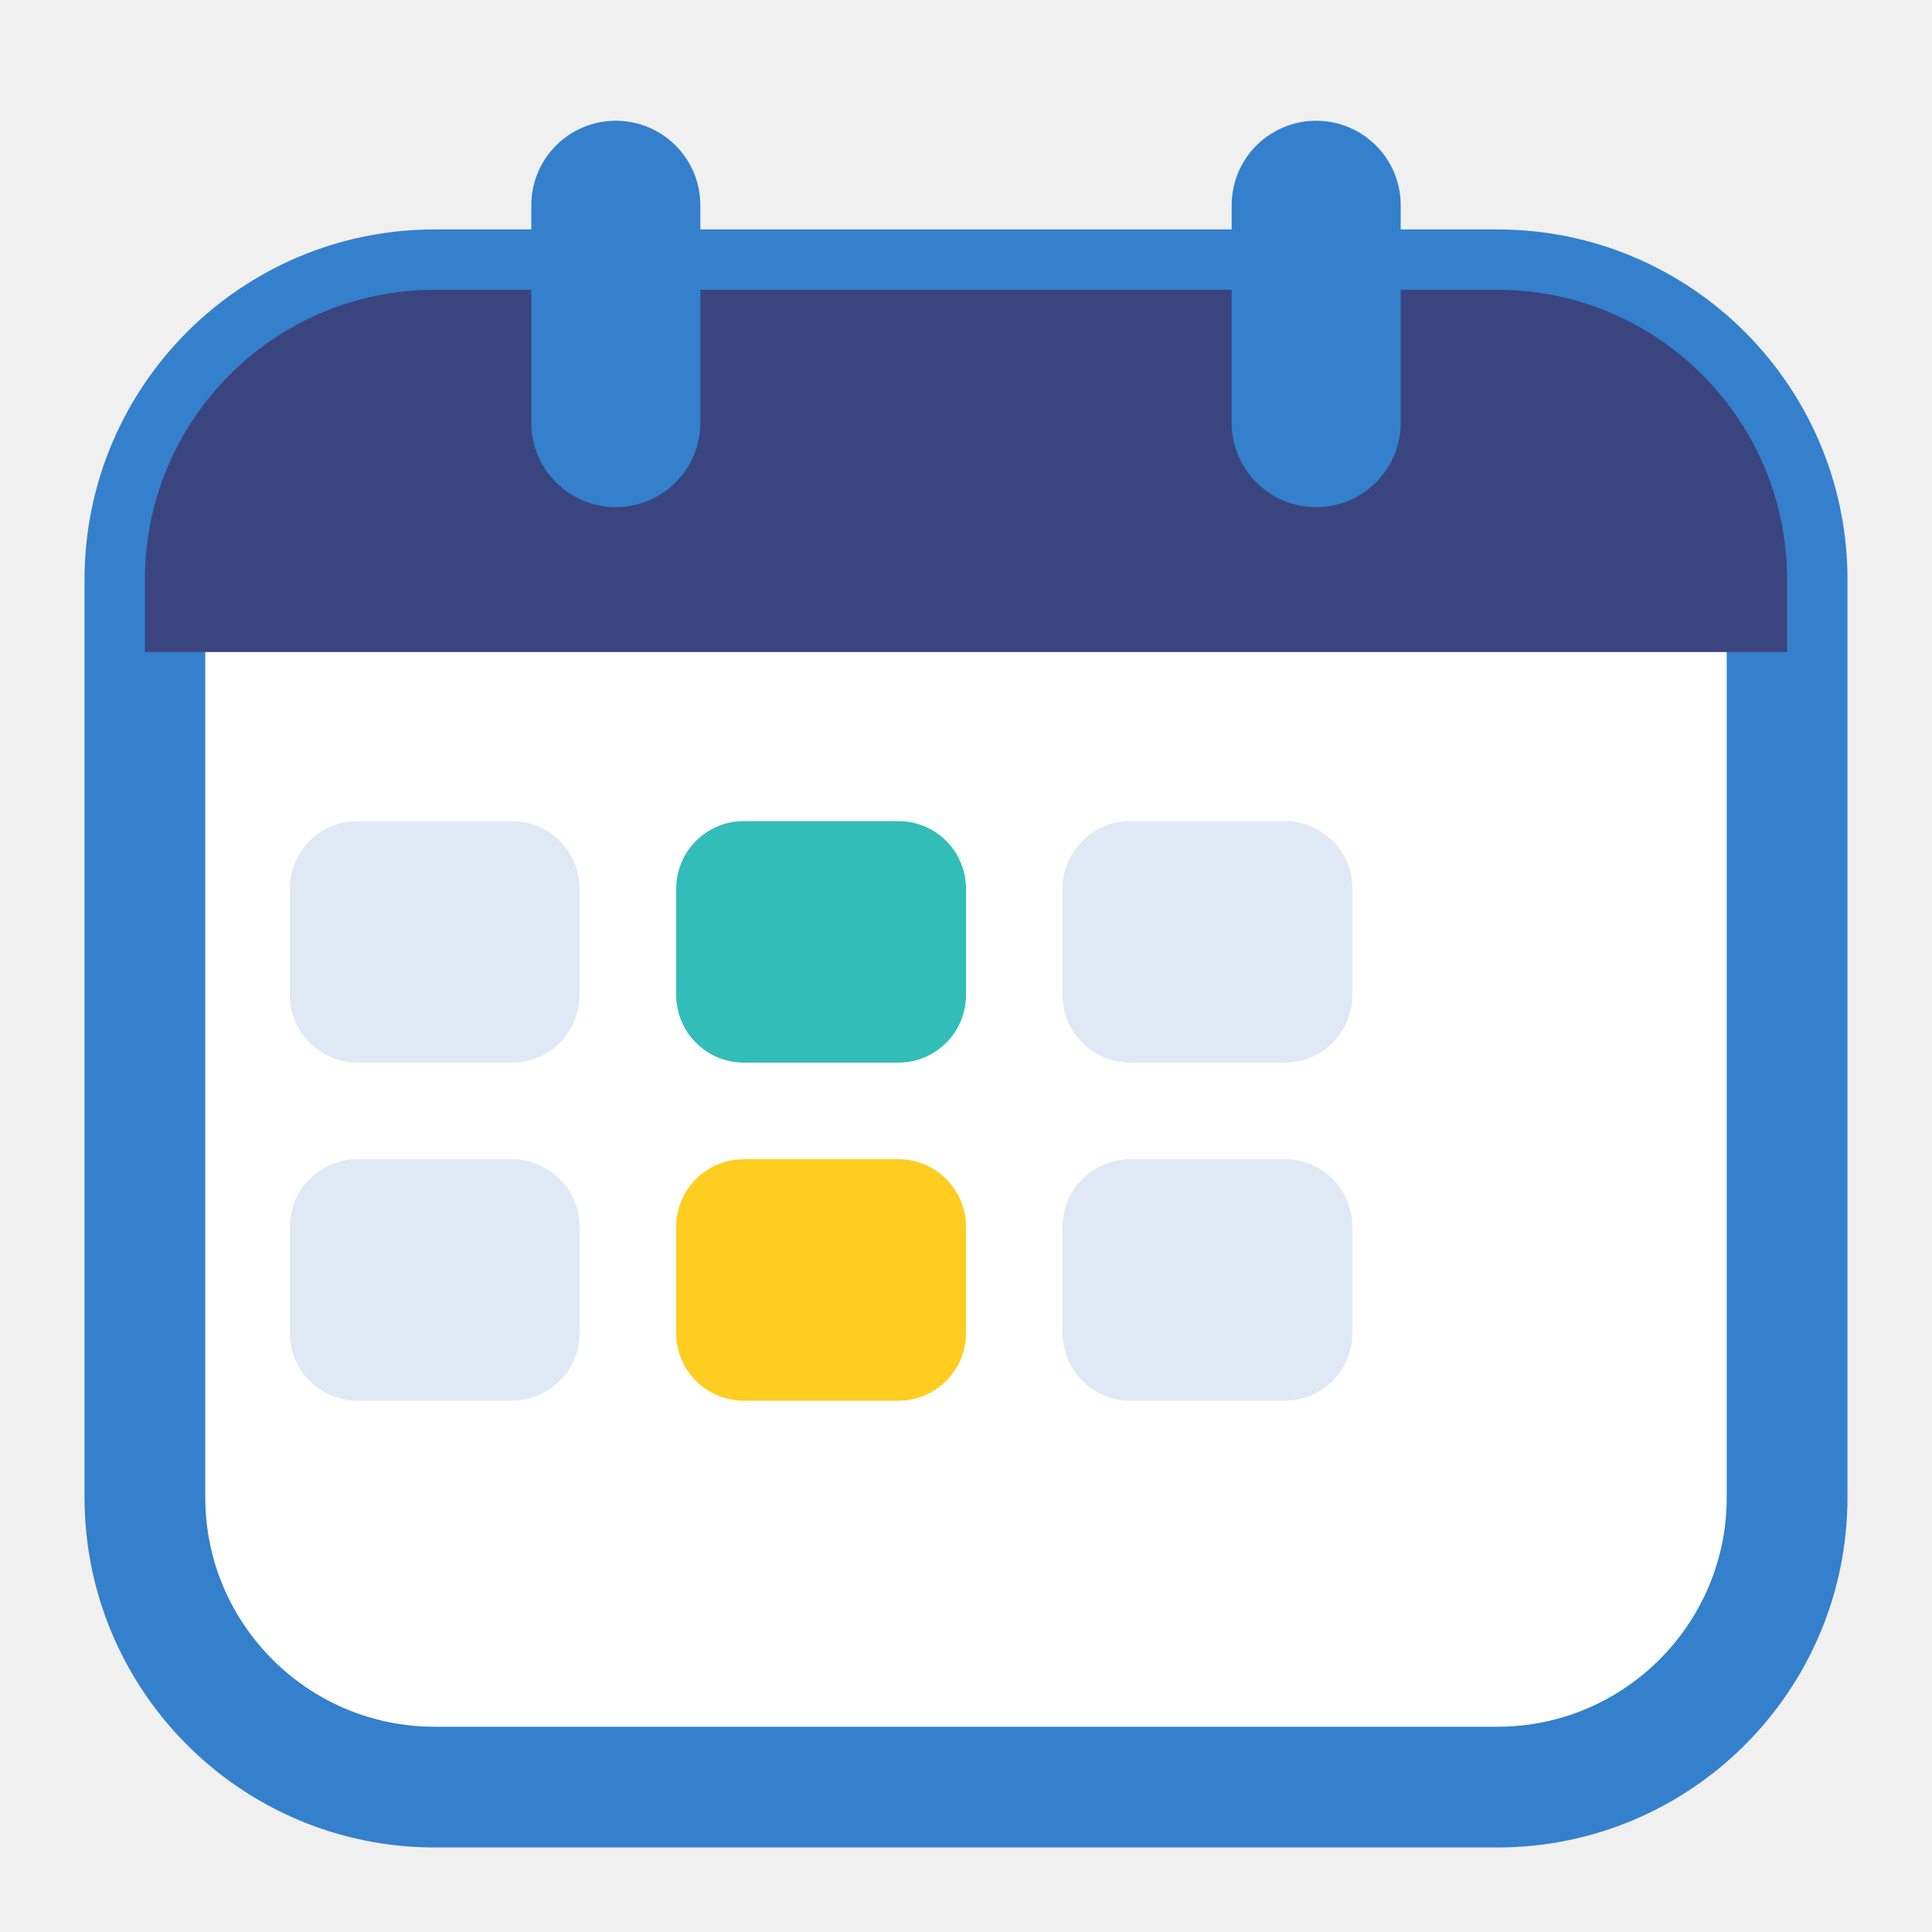
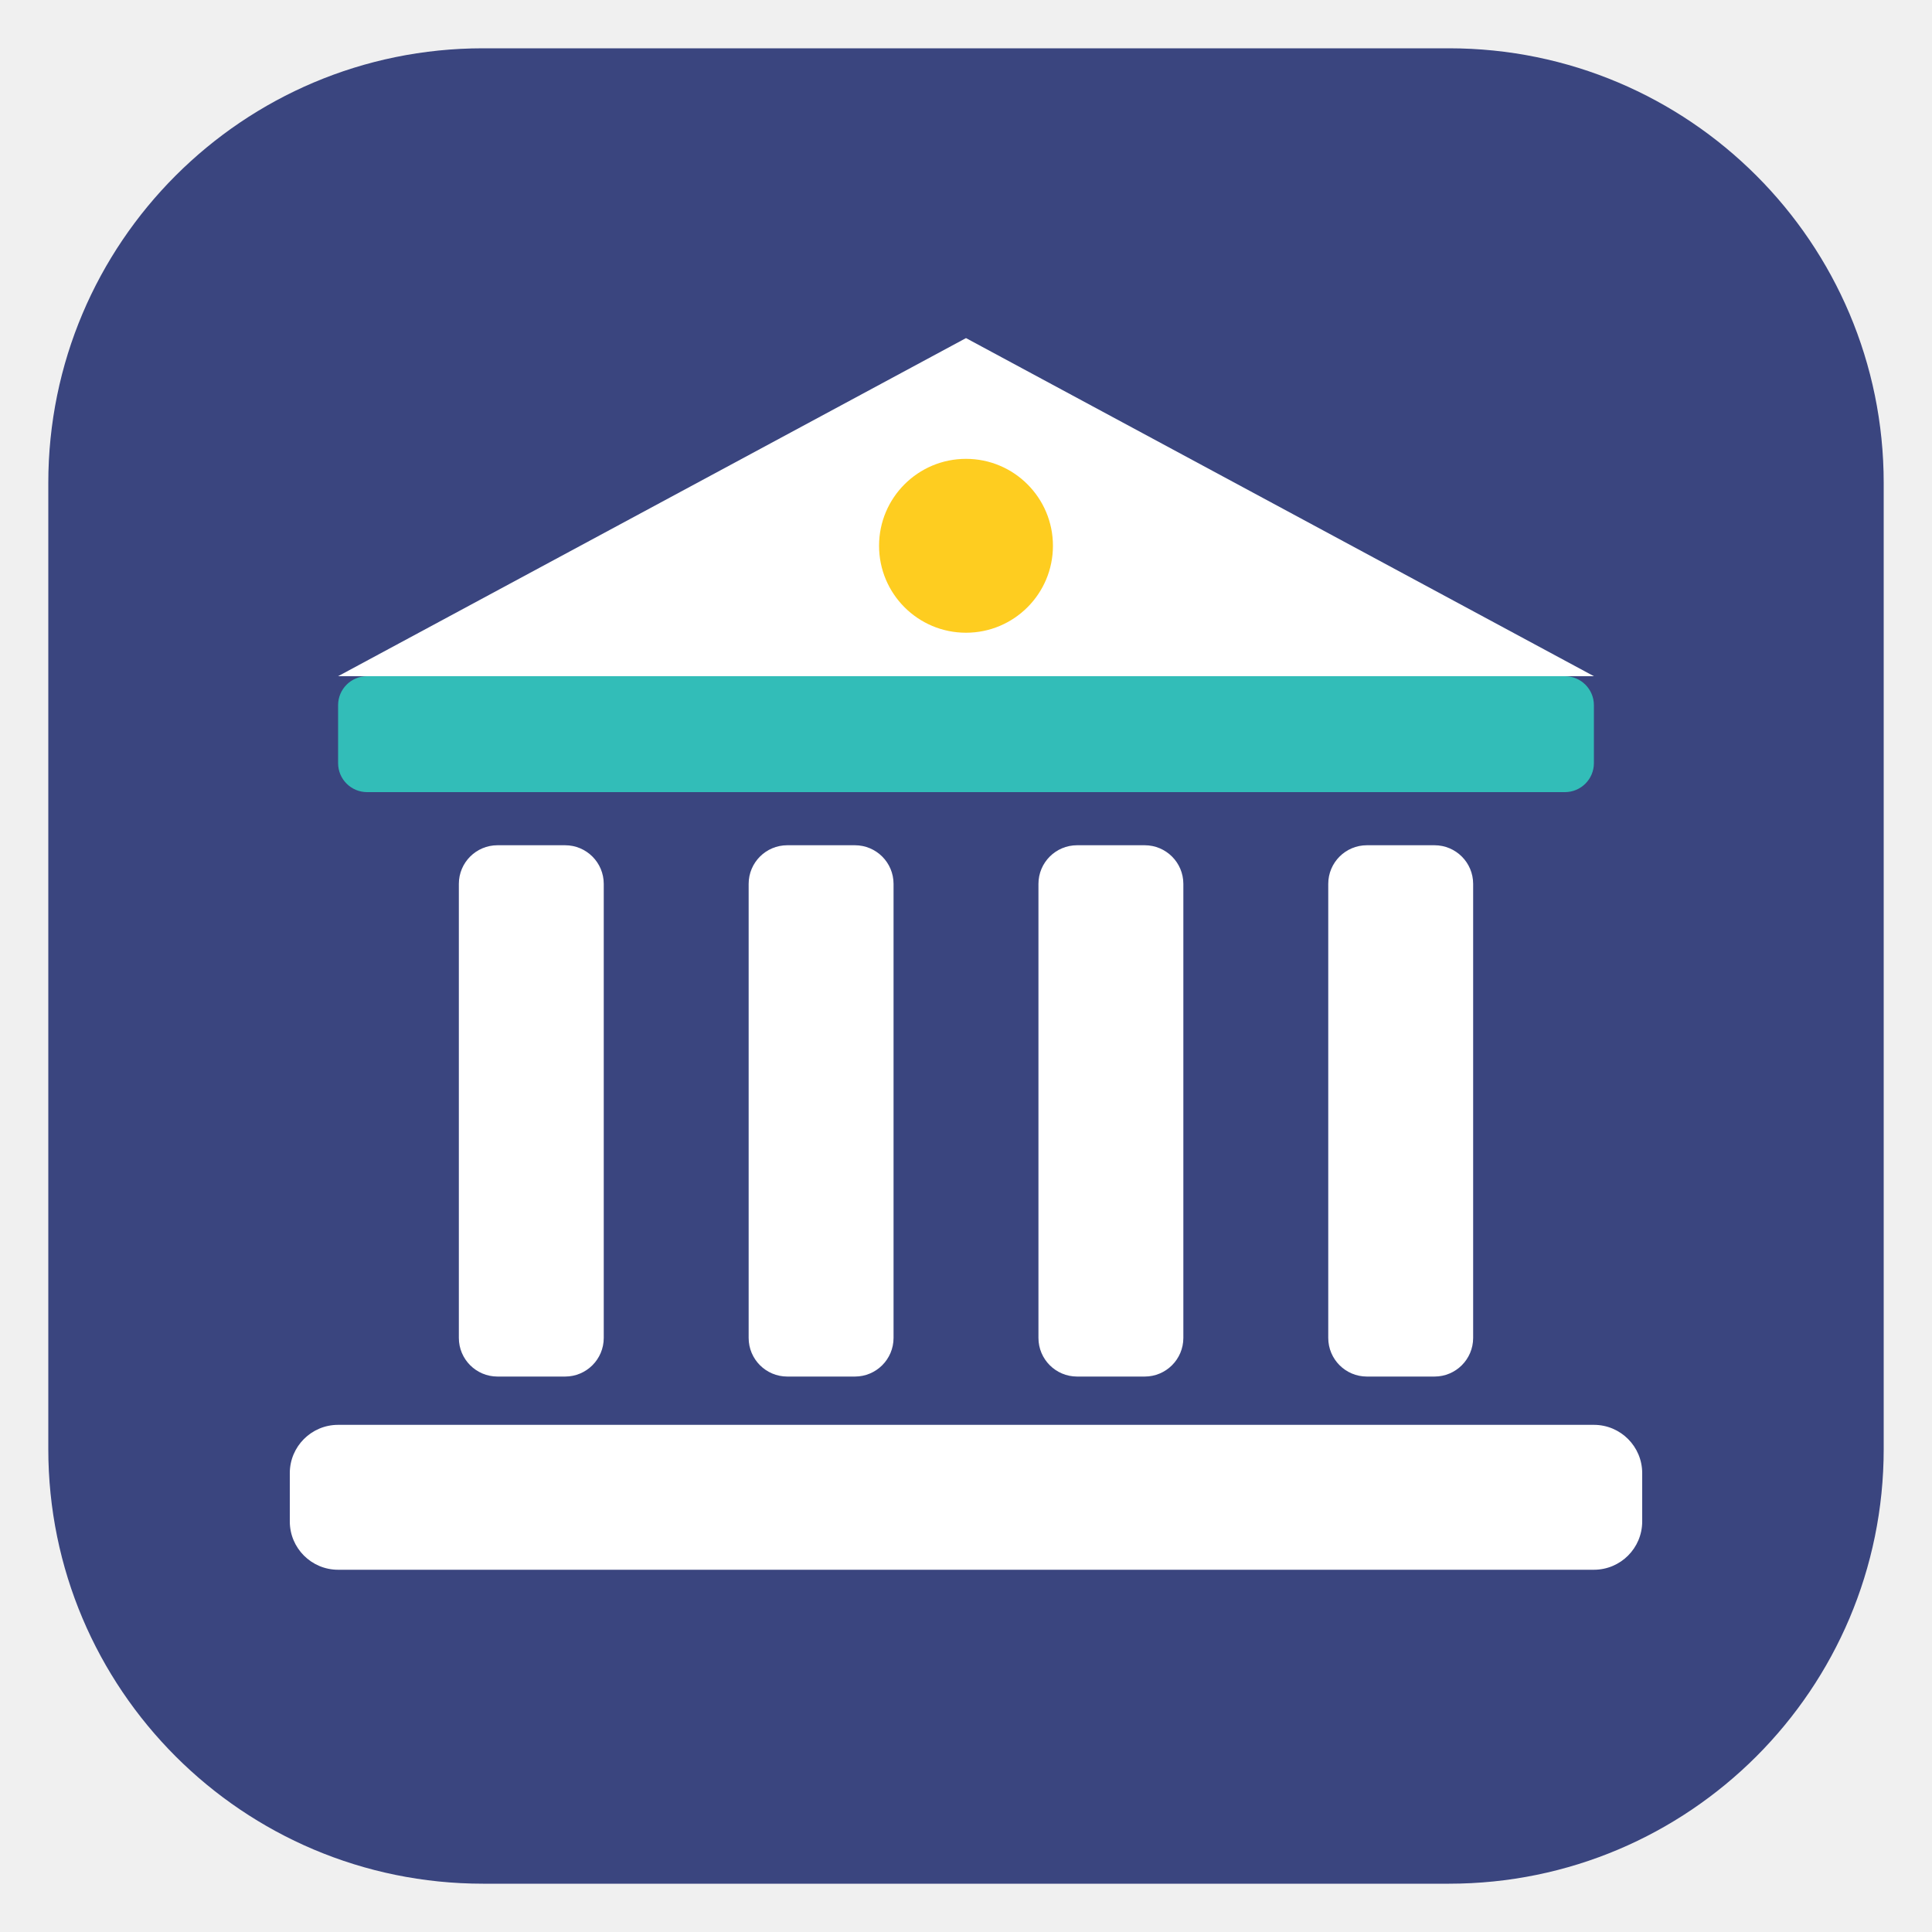
<svg xmlns="http://www.w3.org/2000/svg" viewBox="0 0 40 40">
-   <rect x="3" y="6" width="34" height="31" rx="6" fill="#fff" stroke="#3480cc" stroke-width="2.5" />
-   <path d="M3 12a6 6 0 0 1 6-6h22a6 6 0 0 1 6 6v1.5H3z" fill="#3a457f" />
-   <rect x="11" y="2.5" width="3.5" height="8" rx="1.75" fill="#3480cc" />
-   <rect x="25.5" y="2.5" width="3.5" height="8" rx="1.75" fill="#3480cc" />
-   <rect x="6" y="17" width="6" height="5" rx="1.4" fill="#dfe9f6" />
-   <rect x="14" y="17" width="6" height="5" rx="1.4" fill="#32bdb8" />
-   <rect x="22" y="17" width="6" height="5" rx="1.4" fill="#dfe9f6" />
-   <rect x="6" y="24" width="6" height="5" rx="1.4" fill="#dfe9f6" />
-   <rect x="14" y="24" width="6" height="5" rx="1.4" fill="#fecd20" />
-   <rect x="22" y="24" width="6" height="5" rx="1.4" fill="#dfe9f6" />
+   <rect x="1" y="1" width="38" height="38" rx="9" fill="#3a457f" />
+   <path d="M20 7 L33 14 H7 Z" fill="#fff" />
+   <rect x="7" y="14" width="26" height="2.4" rx=".6" fill="#32bdb8" />
+   <rect x="9.5" y="17.5" width="3" height="11" rx=".8" fill="#fff" />
+   <rect x="15.5" y="17.5" width="3" height="11" rx=".8" fill="#fff" />
+   <rect x="21.5" y="17.5" width="3" height="11" rx=".8" fill="#fff" />
+   <rect x="27.5" y="17.5" width="3" height="11" rx=".8" fill="#fff" />
+   <rect x="6" y="29.5" width="28" height="3" rx="1" fill="#fff" />
+   <circle cx="20" cy="11.3" r="1.8" fill="#fecd20" />
</svg>
